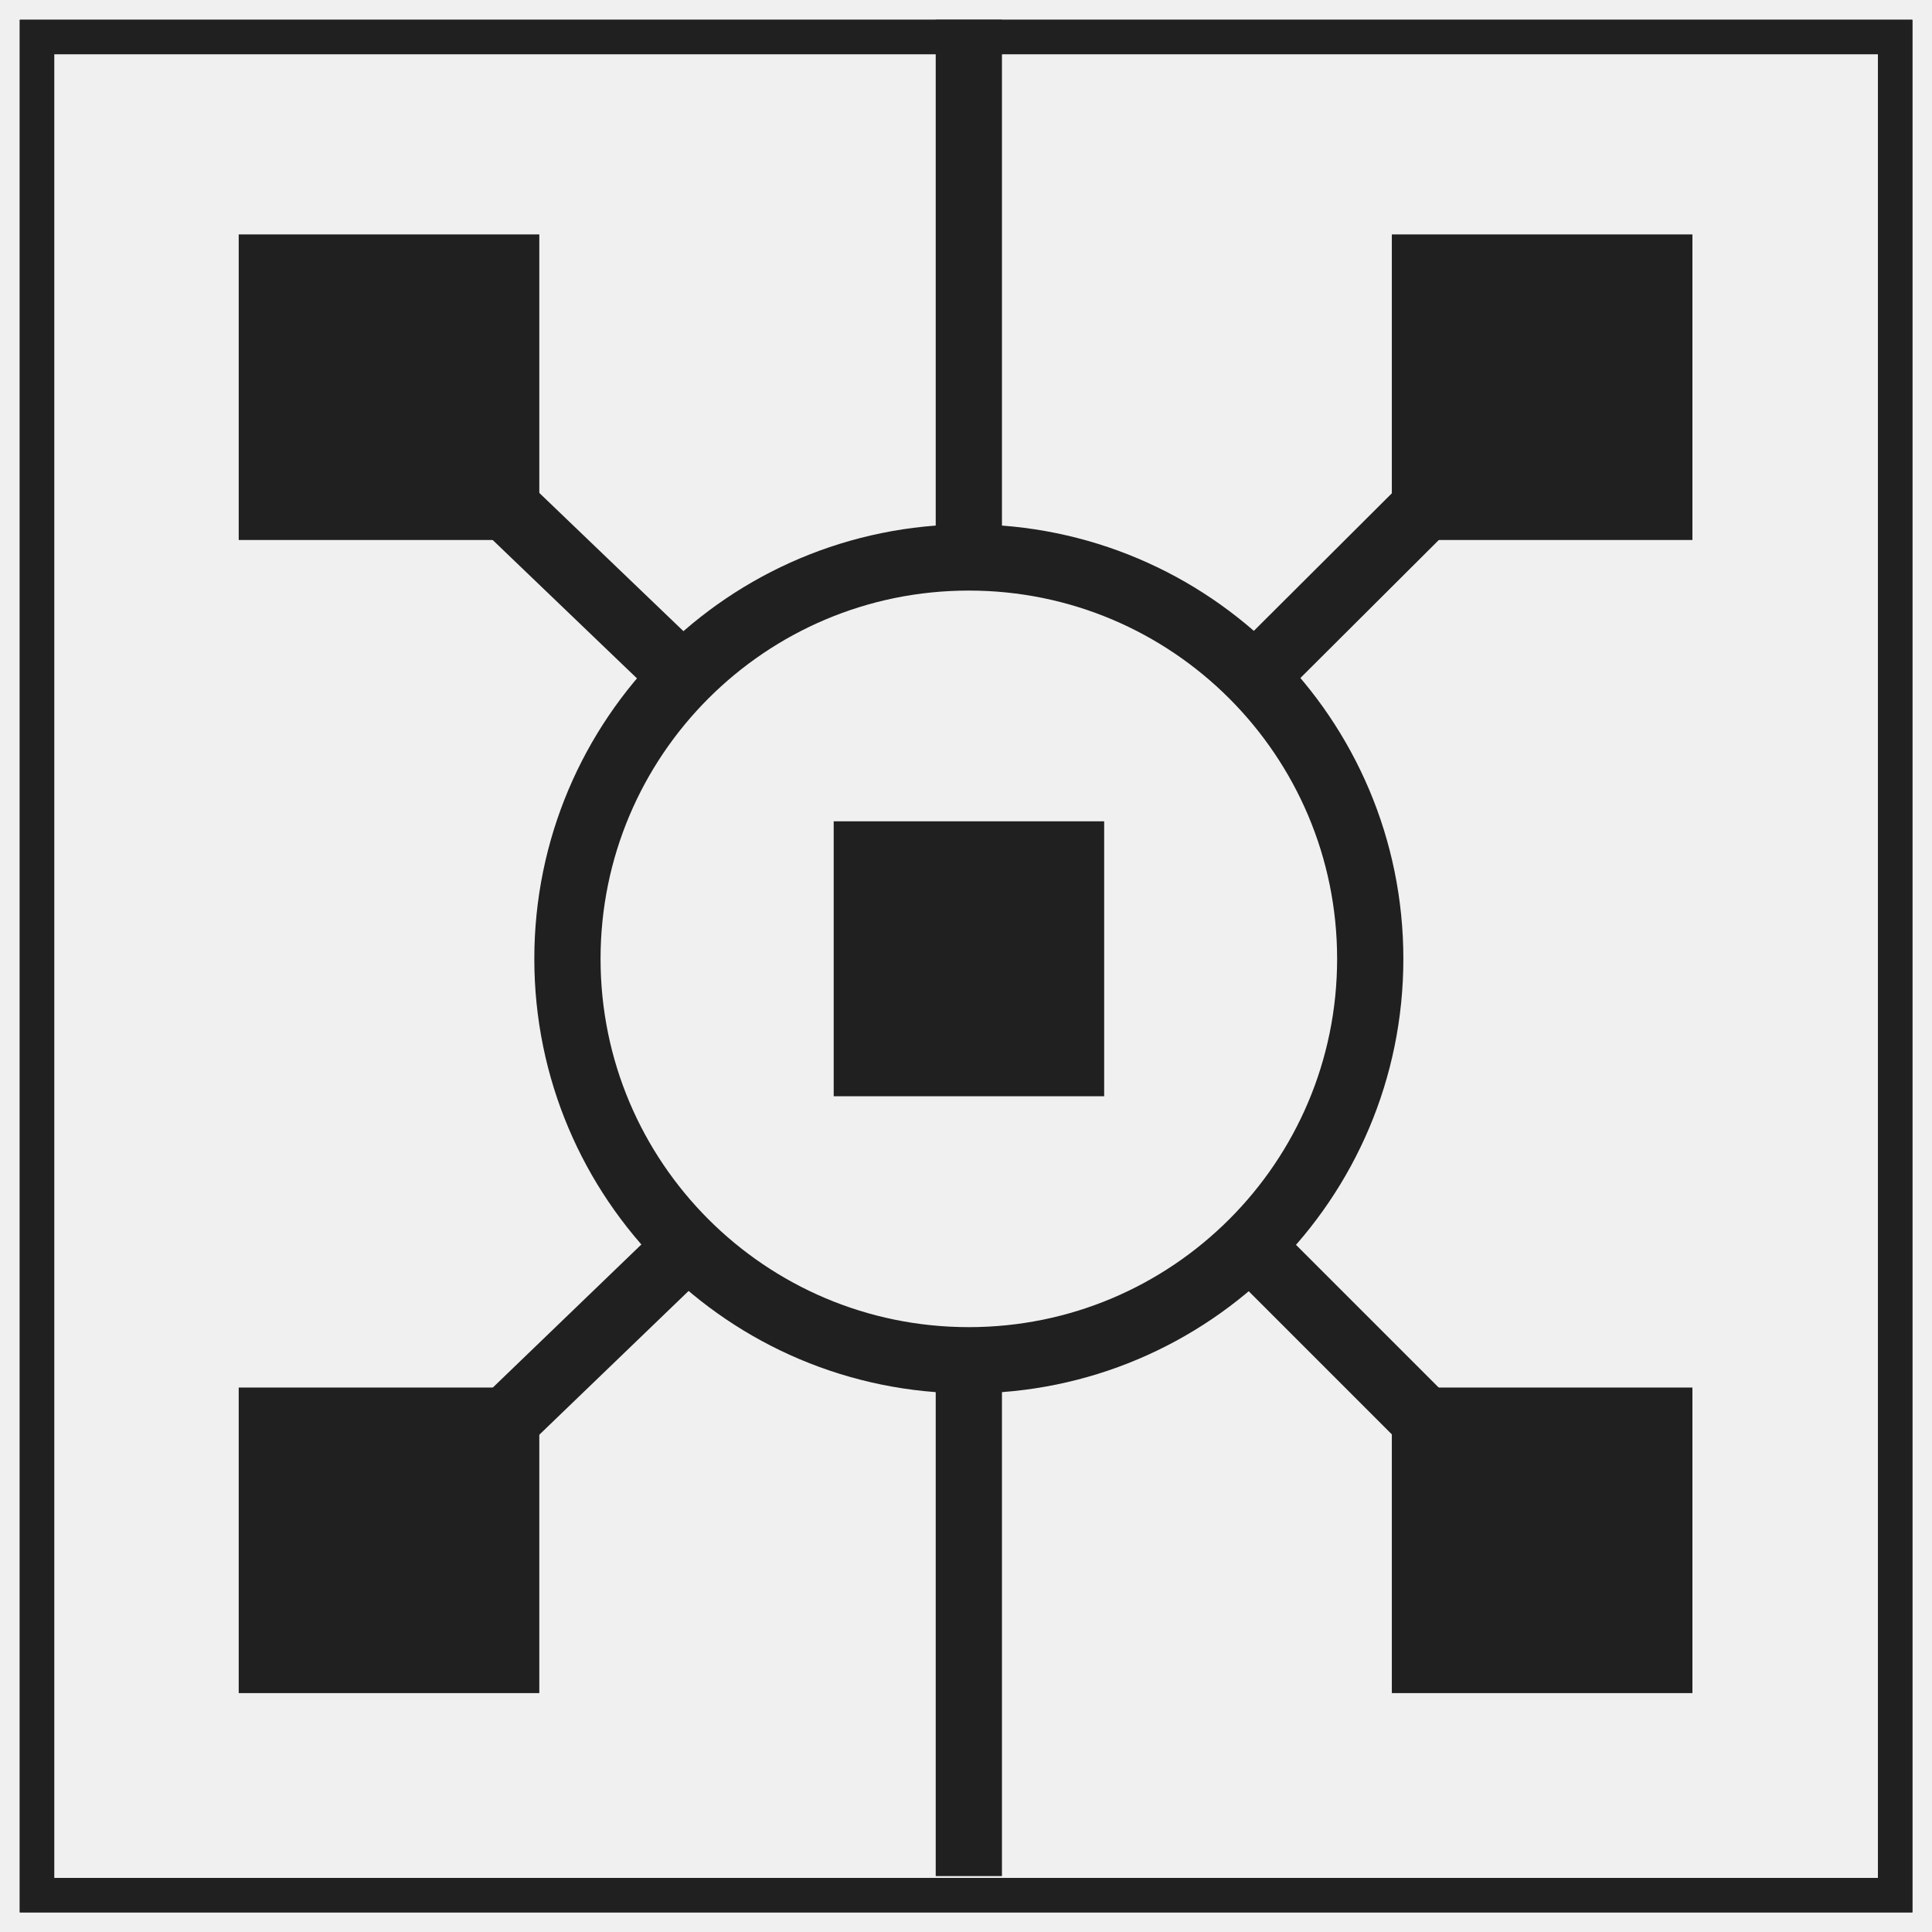
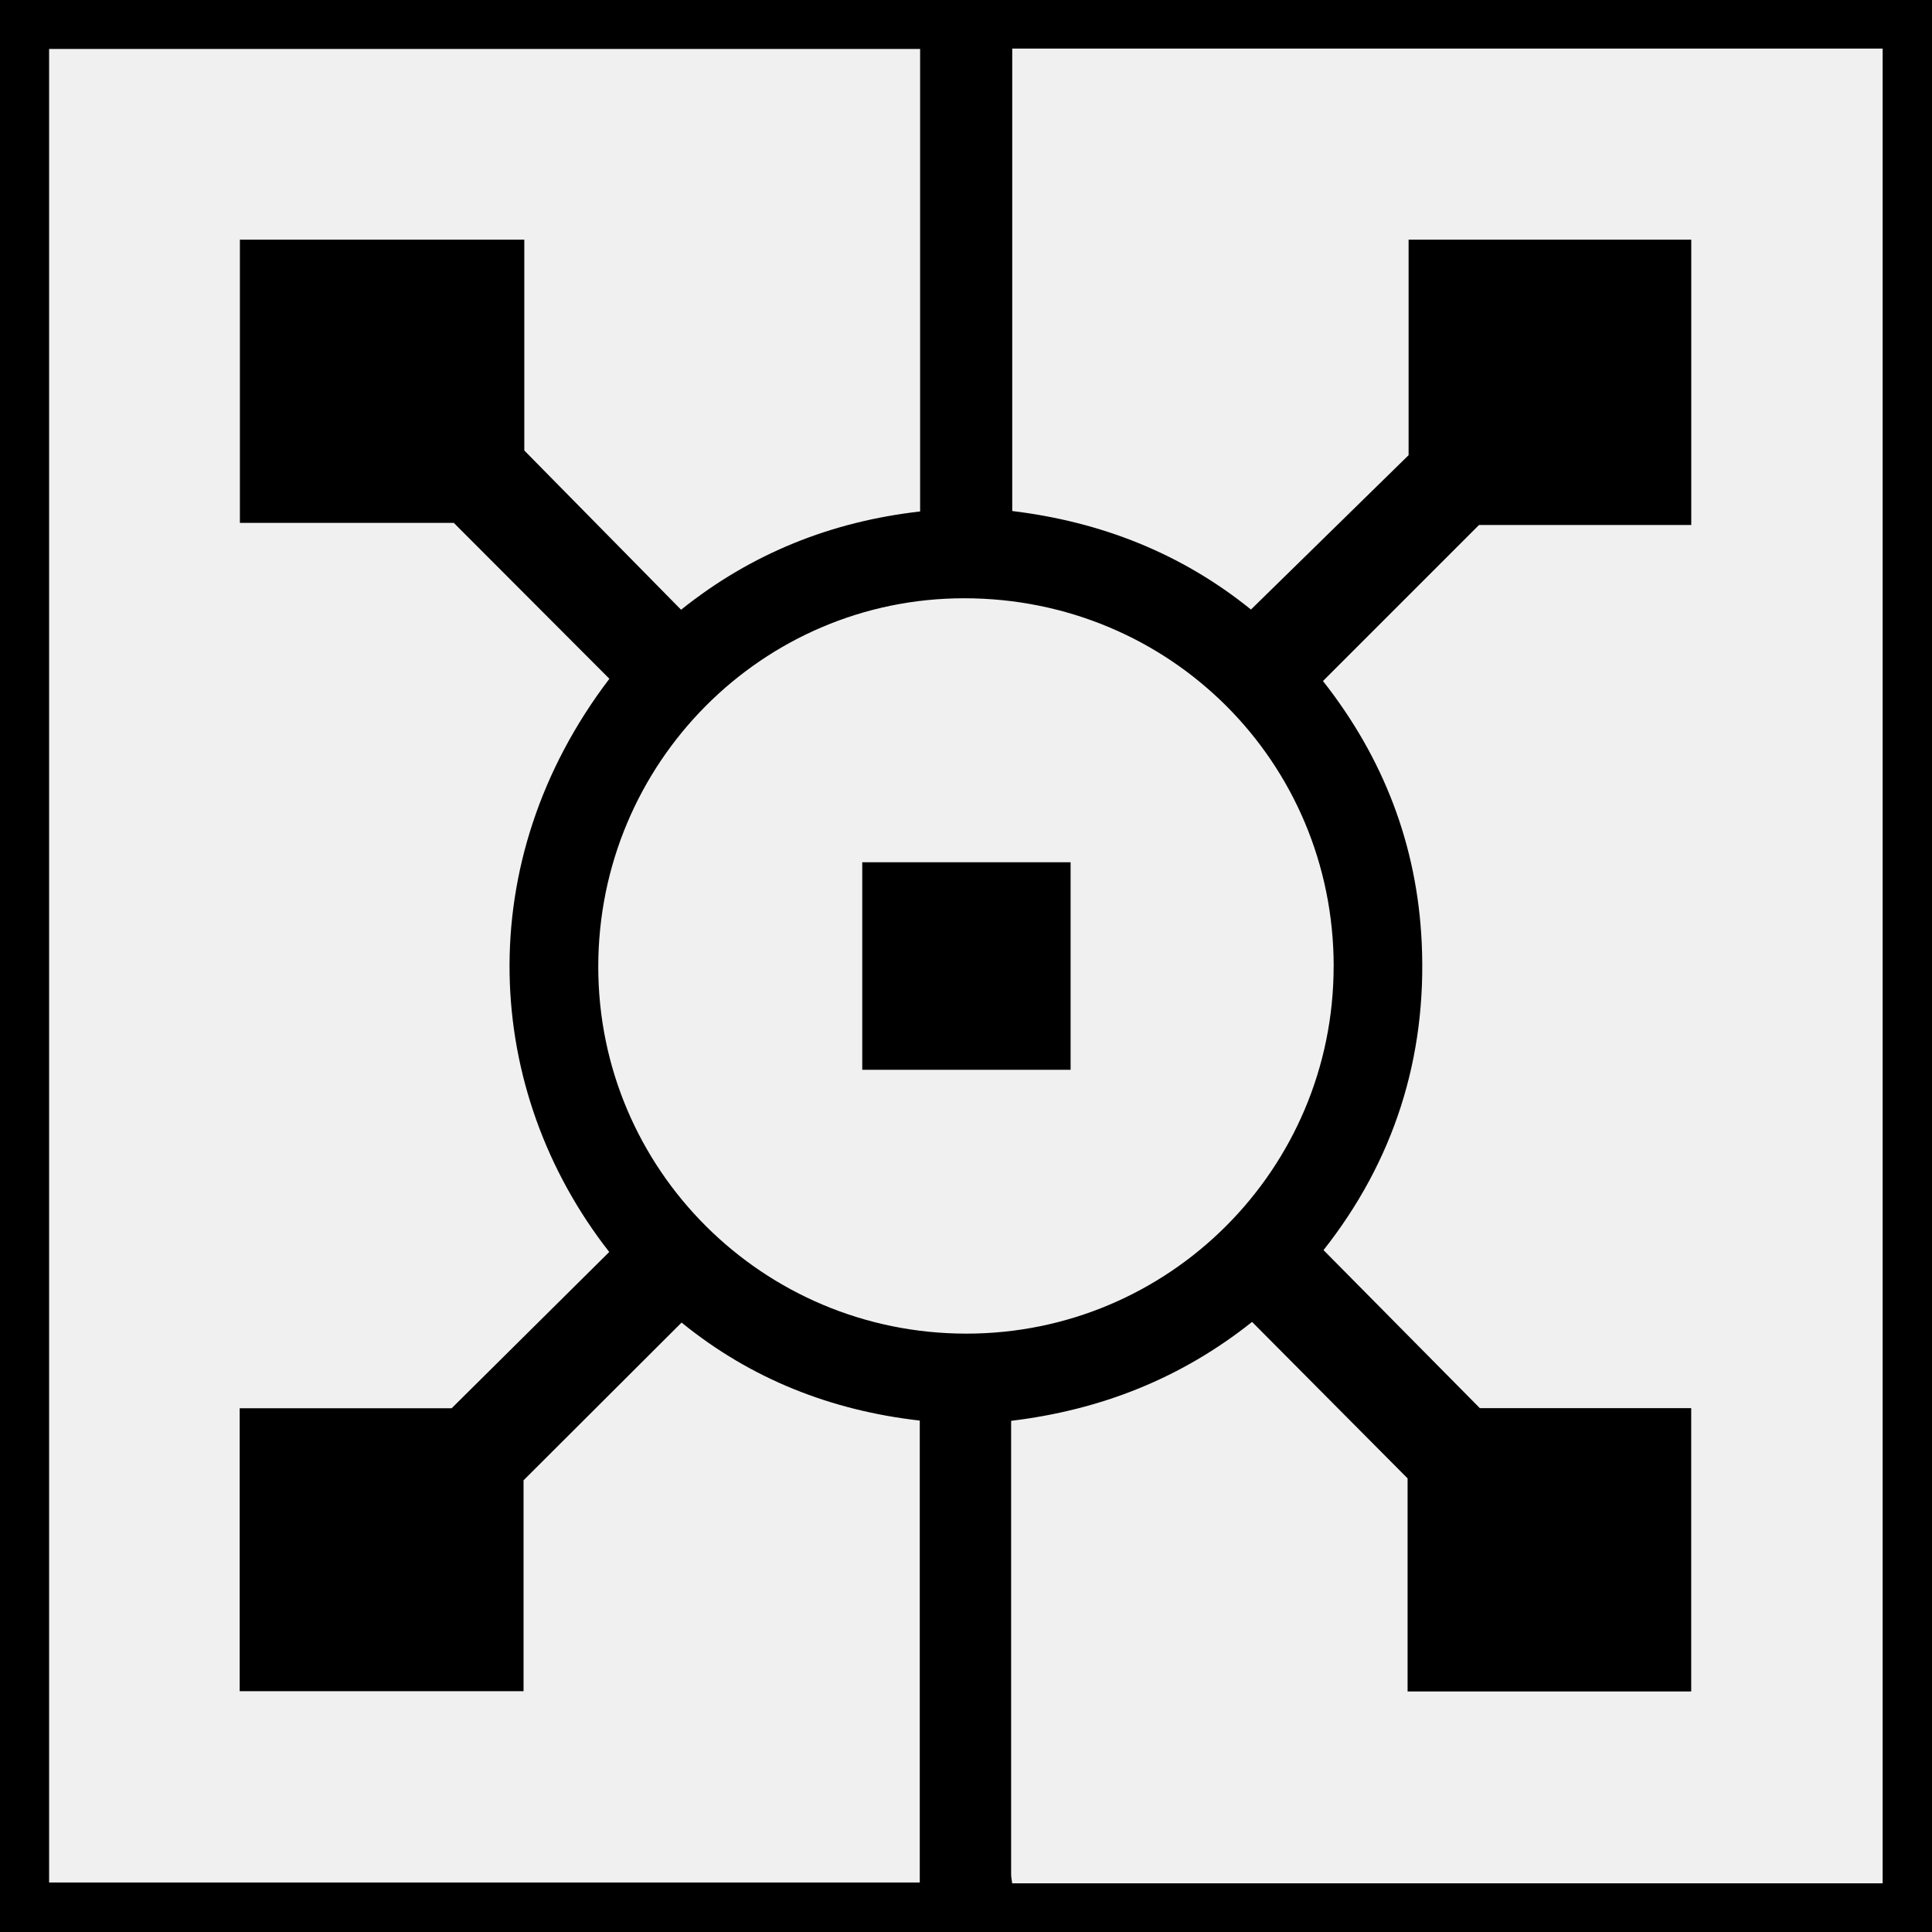
- <svg xmlns="http://www.w3.org/2000/svg" width="175" height="175" viewBox="0 0 175 175" fill="none">
-   <mask id="path-1-inside-1_3536_4490" fill="white">
-     <path d="M170.106 4.909V170.106H4.909V4.909H170.106ZM173.223 1.792H1.792V173.223H173.223V1.792Z" />
-   </mask>
-   <path d="M170.106 4.909V170.106H4.909V4.909H170.106ZM173.223 1.792H1.792V173.223H173.223V1.792Z" fill="#202020" />
-   <path d="M170.106 4.909H176.106V-1.091H170.106V4.909ZM170.106 170.106V176.106H176.106V170.106H170.106ZM4.909 170.106H-1.091V176.106H4.909V170.106ZM4.909 4.909V-1.091H-1.091V4.909H4.909ZM173.223 1.792H179.223V-4.208H173.223V1.792ZM1.792 1.792V-4.208H-4.208V1.792H1.792ZM1.792 173.223H-4.208V179.223H1.792V173.223ZM173.223 173.223V179.223H179.223V173.223H173.223ZM164.106 4.909V170.106H176.106V4.909H164.106ZM170.106 164.106H4.909V176.106H170.106V164.106ZM10.909 170.106V4.909H-1.091V170.106H10.909ZM4.909 10.909H170.106V-1.091H4.909V10.909ZM173.223 -4.208H1.792V7.792H173.223V-4.208ZM-4.208 1.792V173.223H7.792V1.792H-4.208ZM1.792 179.223H173.223V167.223H1.792V179.223ZM179.223 173.223V1.792H167.223V173.223H179.223Z" fill="#202020" mask="url(#path-1-inside-1_3536_4490)" />
-   <path d="M97.015 77.394H78.516V96.298H97.015V77.394Z" fill="#202020" stroke="#202020" stroke-width="6" stroke-miterlimit="10" />
-   <path d="M45.85 24.234H24.623V45.913H45.85V24.234Z" fill="#202020" stroke="#202020" stroke-width="6" stroke-miterlimit="10" />
-   <path d="M150.299 24.234H129.072V45.913H150.299V24.234Z" fill="#202020" stroke="#202020" stroke-width="6" stroke-miterlimit="10" />
-   <path d="M150.299 128.683H129.072V150.361H150.299V128.683Z" fill="#202020" stroke="#202020" stroke-width="6" stroke-miterlimit="10" />
-   <path d="M45.85 128.683H24.623V150.361H45.85V128.683Z" fill="#202020" stroke="#202020" stroke-width="6" stroke-miterlimit="10" />
-   <path d="M87.757 123.212C107.837 123.212 124.116 106.934 124.116 86.853C124.116 66.773 107.837 50.494 87.757 50.494C67.676 50.494 51.398 66.773 51.398 86.853C51.398 106.934 67.676 123.212 87.757 123.212Z" stroke="#202020" stroke-width="6" stroke-miterlimit="10" />
-   <path d="M45.85 128.683L62.323 112.817" stroke="#202020" stroke-width="6" stroke-miterlimit="10" />
-   <path d="M129.072 128.683L113.207 112.817" stroke="#202020" stroke-width="6" stroke-miterlimit="10" />
-   <path d="M129.072 45.928L113.643 61.31" stroke="#202020" stroke-width="6" stroke-miterlimit="10" />
-   <path d="M45.85 45.928L61.887 61.31" stroke="#202020" stroke-width="6" stroke-miterlimit="10" />
-   <path d="M87.757 169.935V123.212" stroke="#202020" stroke-width="6" stroke-miterlimit="10" />
-   <path d="M87.757 1.792V50.494" stroke="#202020" stroke-width="6" stroke-miterlimit="10" />
+ <svg xmlns="http://www.w3.org/2000/svg" id="Calque_1" data-name="Calque 1" viewBox="0 0 384 384">
+   <path class="cls-1" d="M384,384H0V0h384v384ZM135.47,262.87c-10.61,10.59-20.83,20.79-31.41,31.35v41.92h-56.42v-56.24h42.13c10.92-10.83,21.13-20.95,31.32-31.06-25.1-32.07-27.72-77.48.03-113.93-10.16-10.18-20.33-20.37-30.92-30.98h-42.52v-56.29h56.53v41.9c10.91,11.08,21.02,21.35,31.16,31.65,13.95-11.18,29.84-17.53,47.51-19.53V9.73H9.76v364.43h173.05v-91.81c-17.57-1.99-33.54-8.25-47.34-19.48ZM201.19,374.32h173V9.66h-173v91.91c17.66,2.14,33.63,8.41,47.45,19.58,10.45-10.24,20.84-20.41,31.33-30.68v-42.83h56.18v56.71h-42.19c-10.65,10.65-20.86,20.86-31.01,31.01,12.03,15.28,18.74,32.64,19.63,52.09,1.05,22.87-5.61,43.39-19.52,61.02,10.45,10.57,20.7,20.92,31.07,31.41h42.01v56.31h-56.37v-42.35c-10.47-10.53-20.63-20.75-30.91-31.1-14.01,11.15-29.93,17.49-47.89,19.66,0,30.24,0,60.2,0,90.17,0,.49.11.97.21,1.75ZM265.08,192.07c-.01-40.66-32.6-73.14-73.41-73.16-40.17-.02-72.77,32.81-72.76,73.26.01,40.28,32.73,72.89,73.14,72.9,40.32.02,73.03-32.69,73.02-73.01Z" />
+   <path class="cls-1" d="M212.79,171.38v41.25h-41.41v-41.25h41.41Z" />
</svg>
